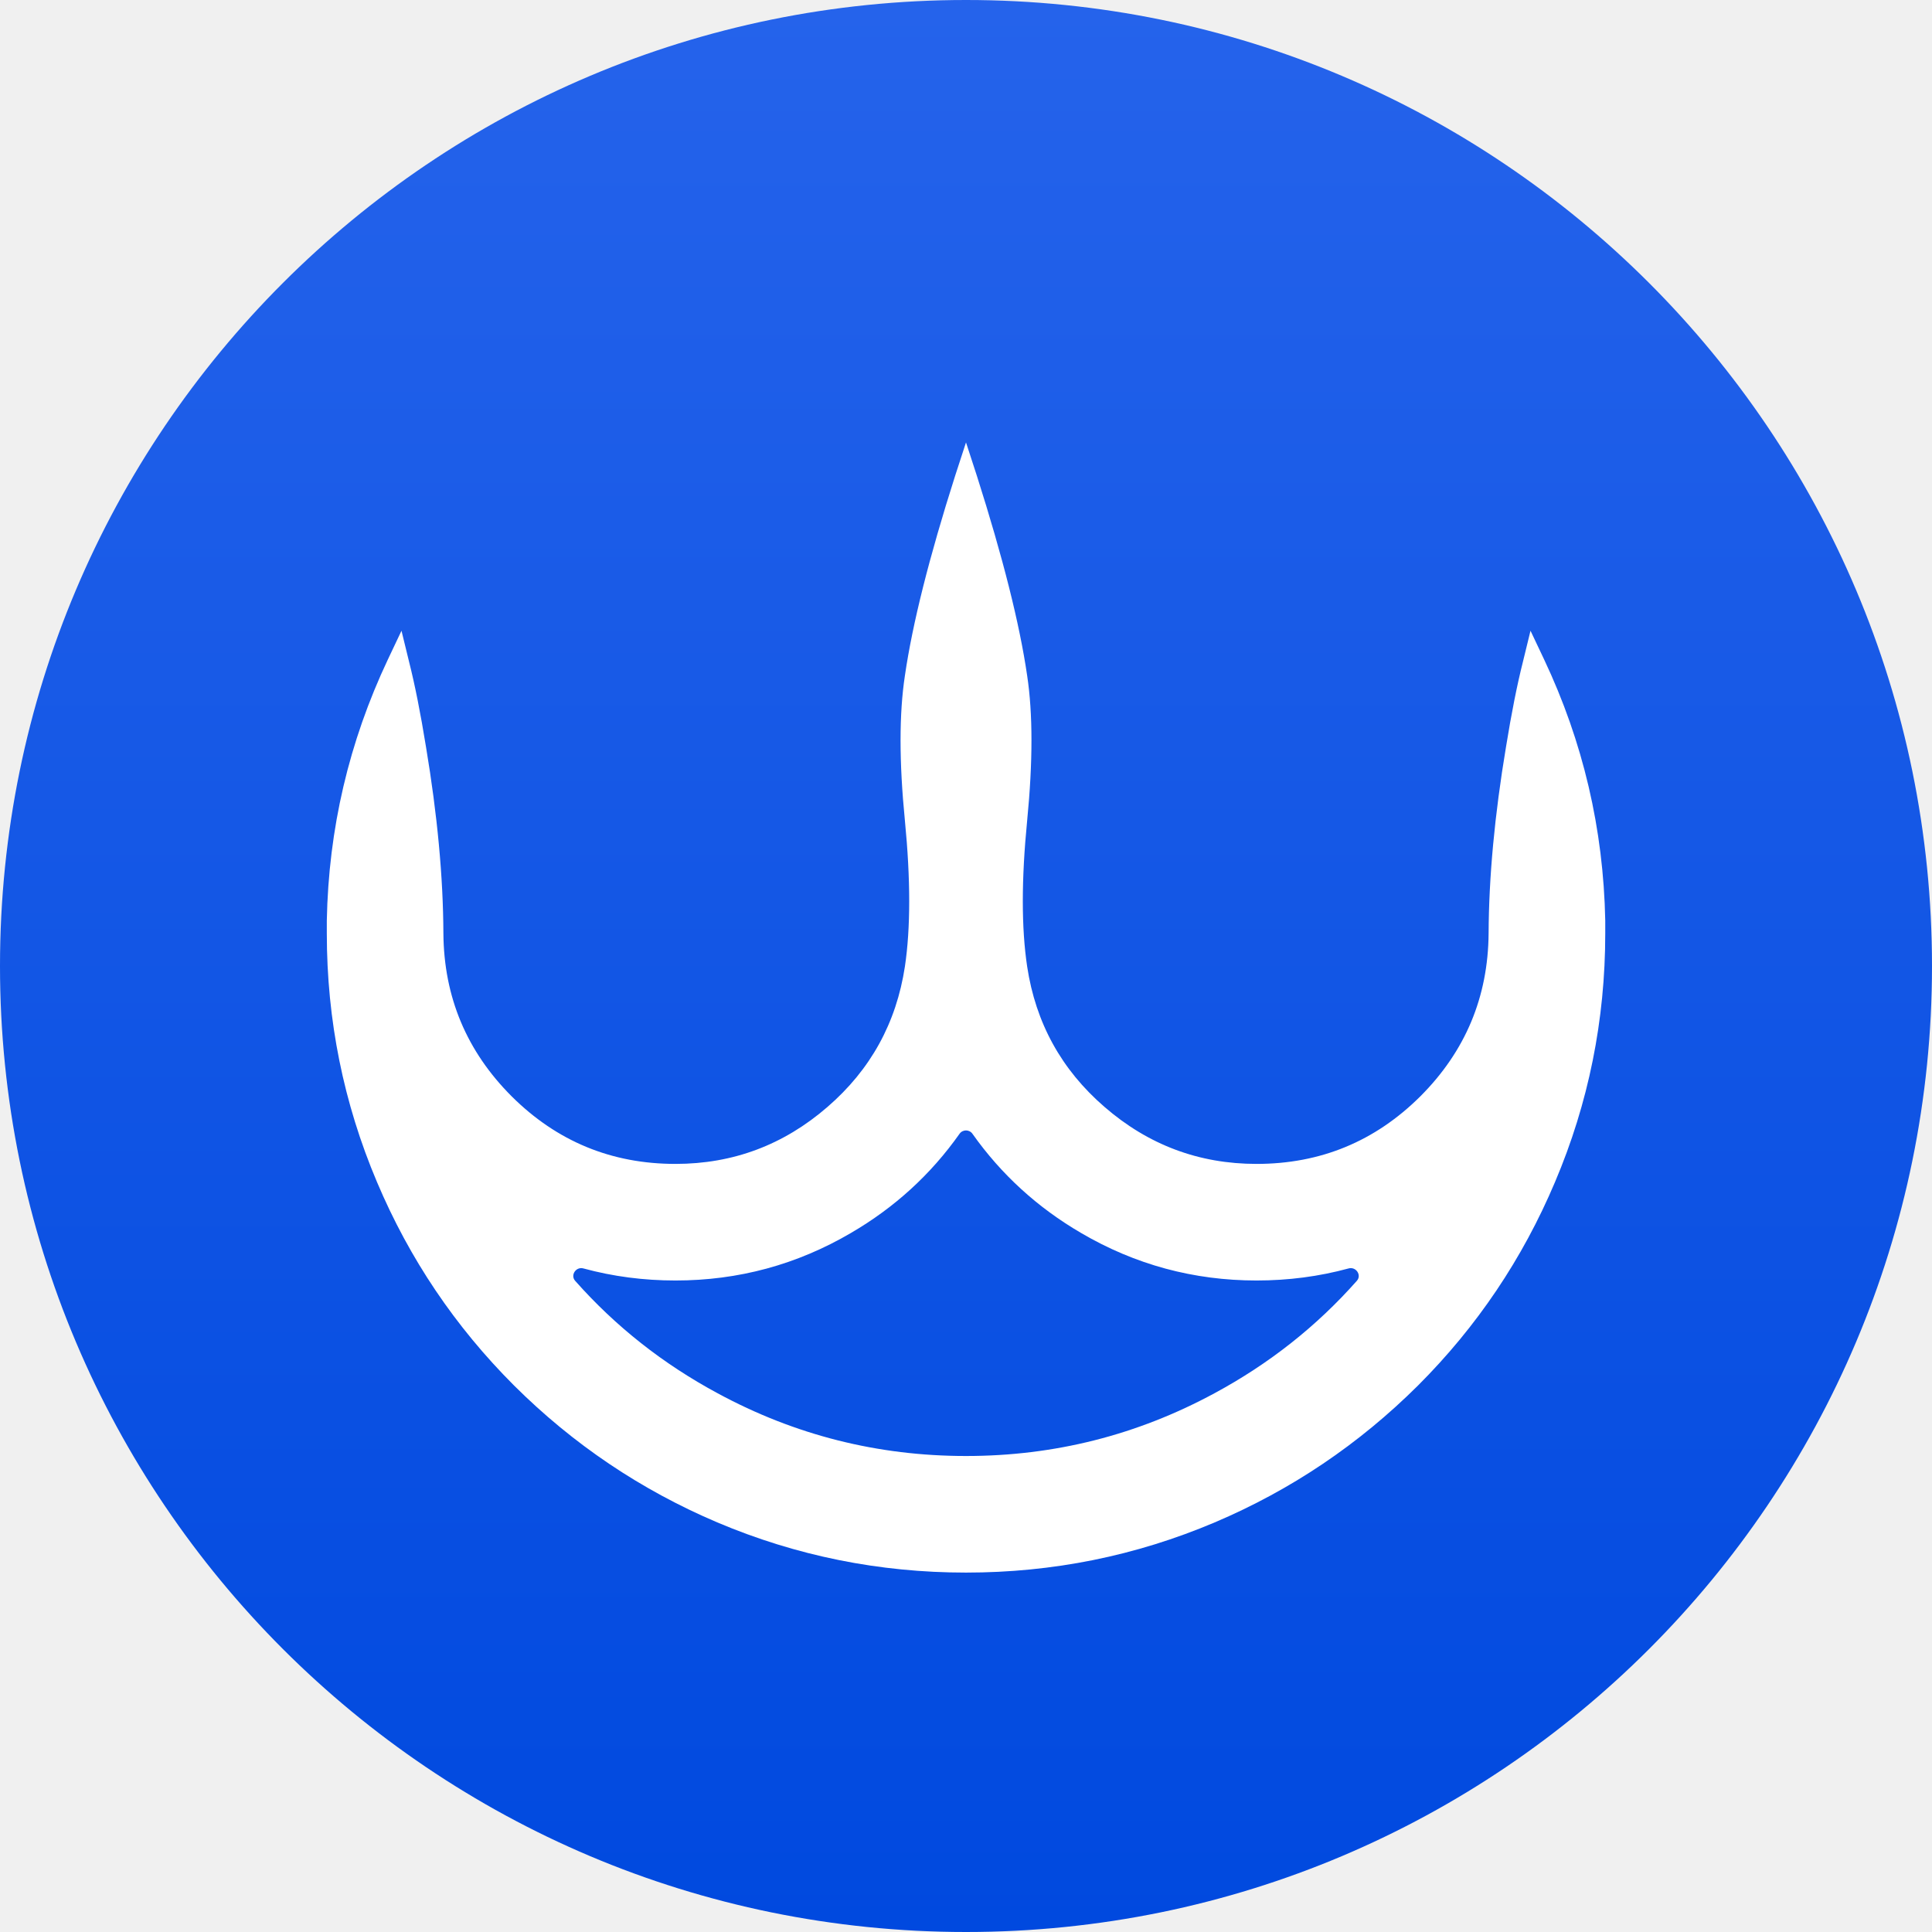
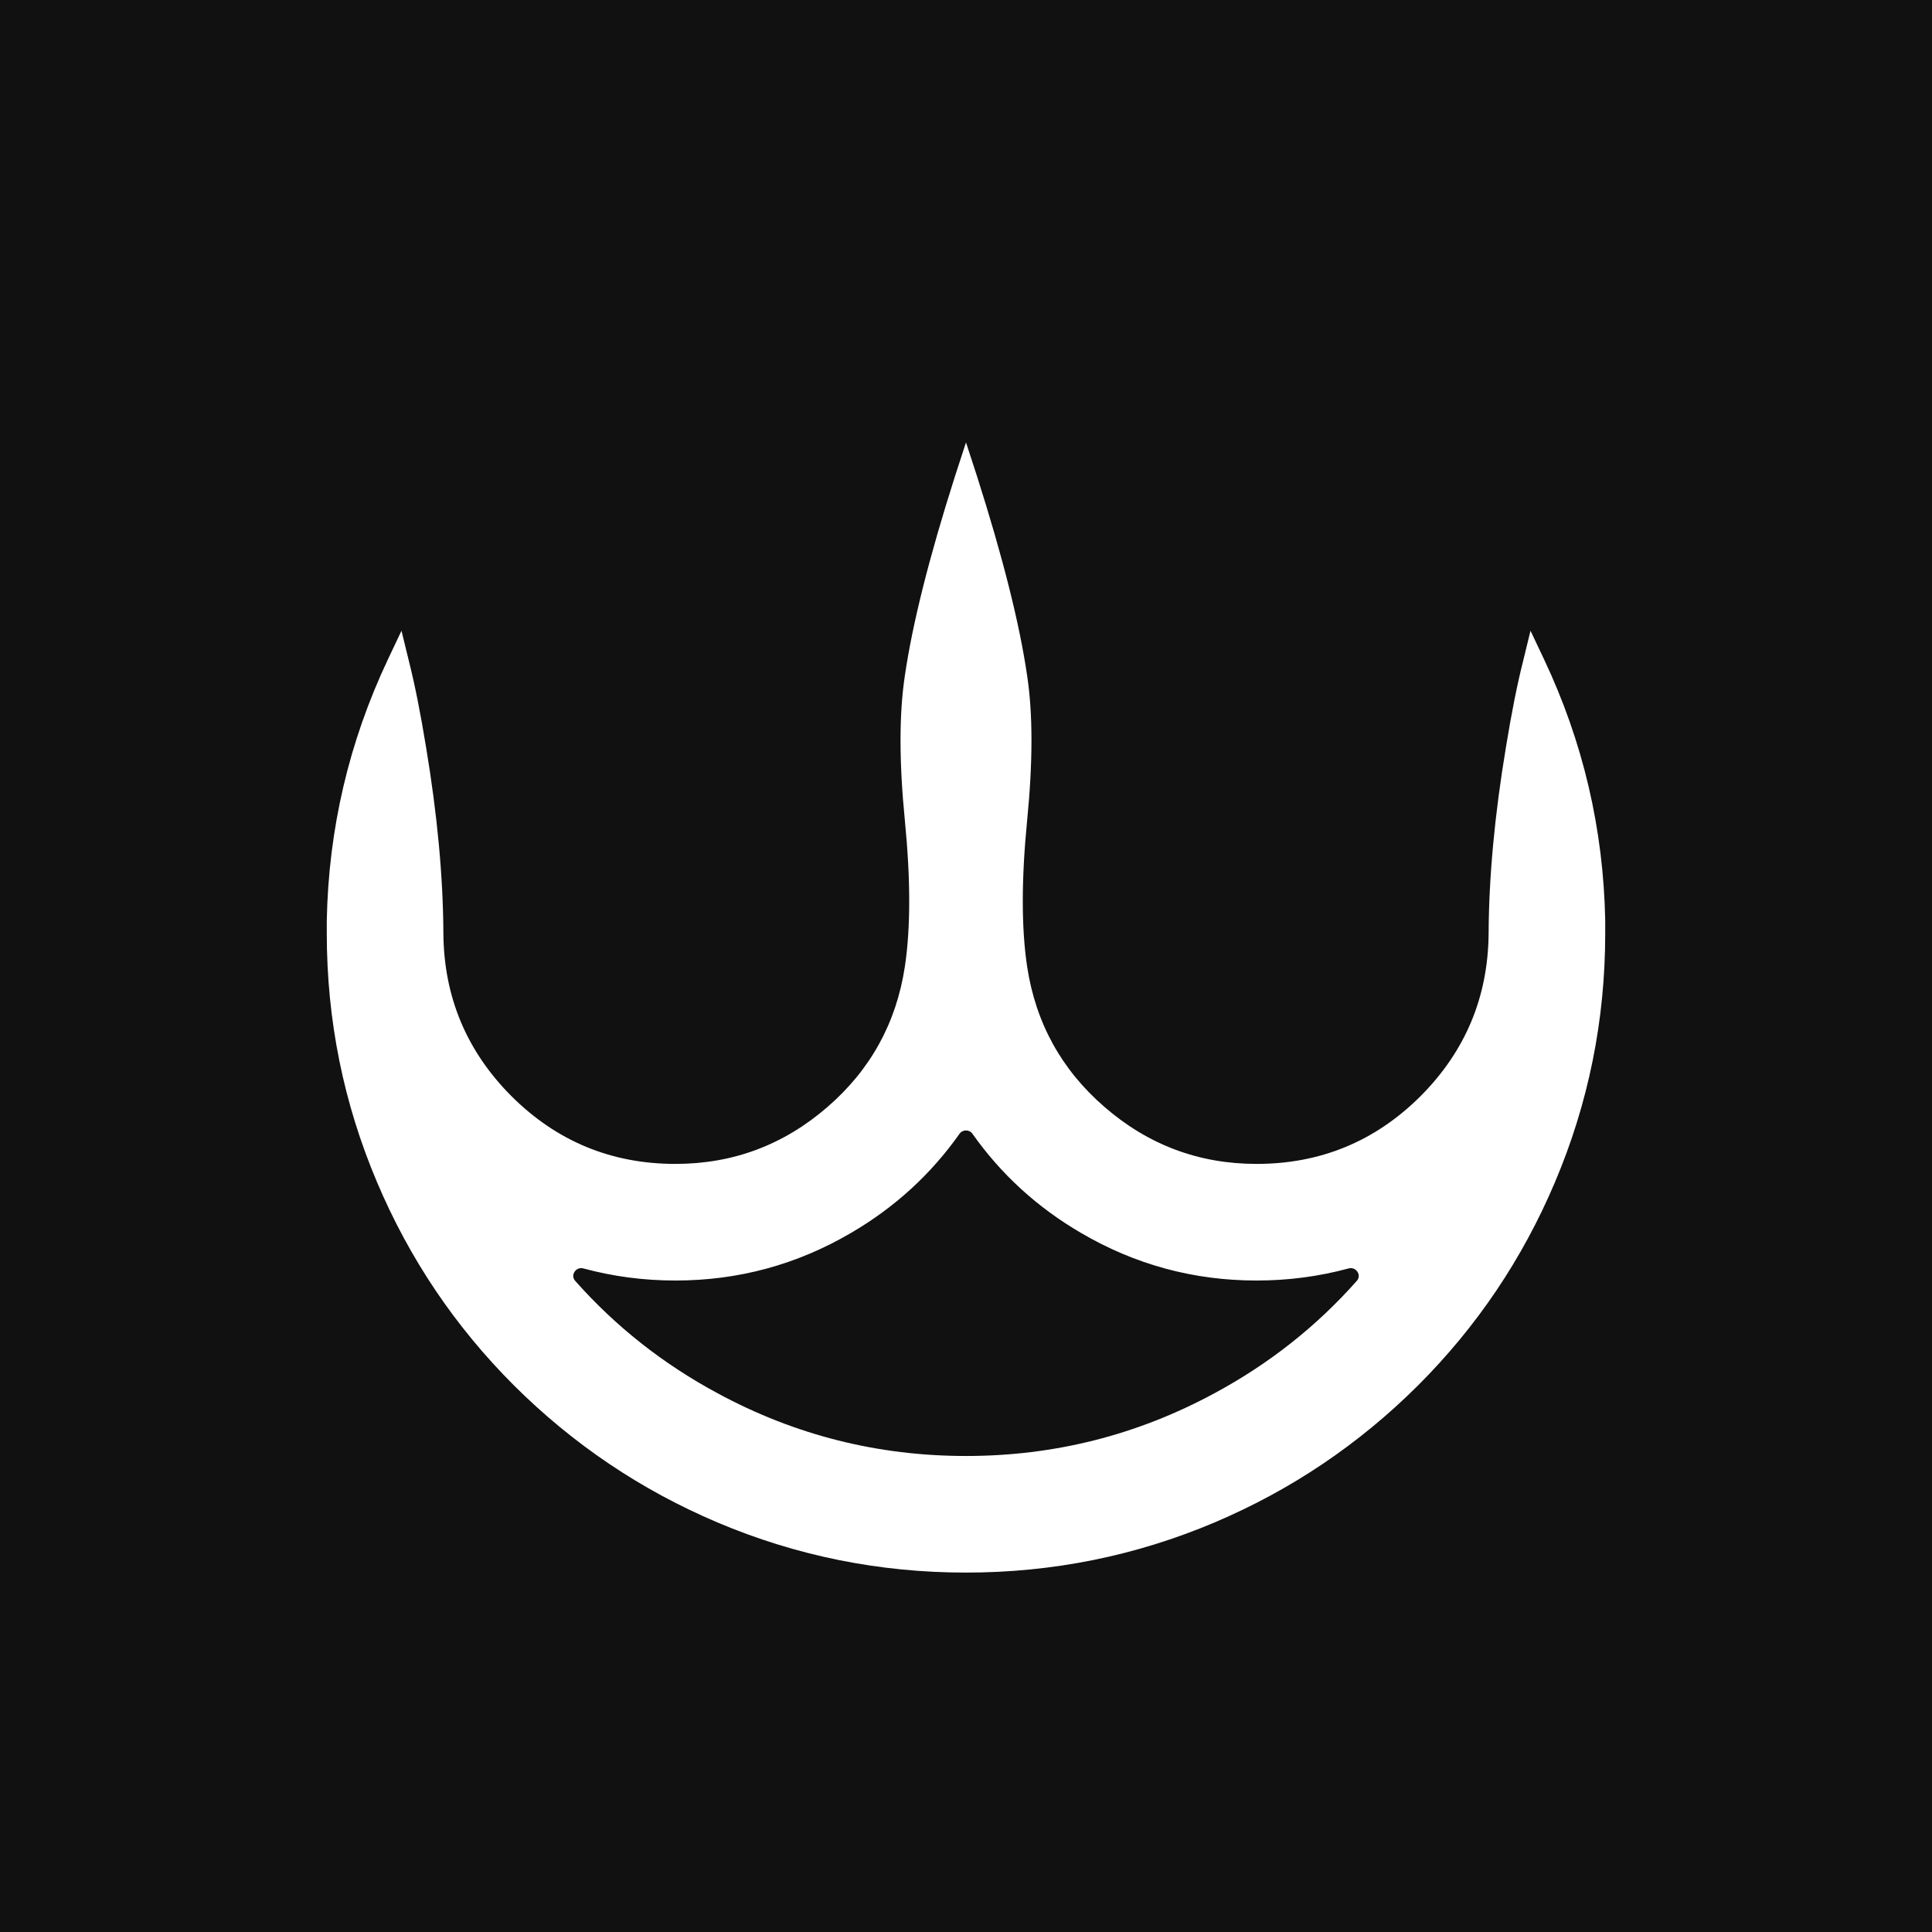
- <svg xmlns="http://www.w3.org/2000/svg" width="32" height="32" viewBox="0 0 32 32" fill="none">
-   <circle cx="16" cy="16" r="16" fill="url(#paint0_linear_198_2549)" />
-   <path fill-rule="evenodd" clip-rule="evenodd" d="M14.988 11.191C15.113 10.332 15.39 9.23 15.819 7.884L16 7.328L16.181 7.884C16.61 9.23 16.888 10.332 17.013 11.191C17.108 11.82 17.108 12.62 17.013 13.591C16.917 14.566 16.917 15.372 17.013 16.009C17.154 16.943 17.581 17.718 18.294 18.334C19.019 18.963 19.858 19.278 20.813 19.278C21.871 19.278 22.775 18.905 23.525 18.159C24.271 17.413 24.648 16.514 24.656 15.459C24.66 14.526 24.756 13.497 24.944 12.372C25.035 11.809 25.129 11.338 25.225 10.959L25.35 10.447L25.575 10.922C26.221 12.289 26.558 13.73 26.588 15.247V15.459C26.588 16.897 26.311 18.27 25.756 19.578C25.219 20.849 24.463 21.972 23.488 22.947C22.508 23.922 21.386 24.678 20.119 25.216C18.811 25.77 17.438 26.047 16 26.047C14.563 26.047 13.19 25.77 11.881 25.216C10.615 24.678 9.492 23.922 8.513 22.947C7.538 21.972 6.781 20.849 6.244 19.578C5.69 18.27 5.413 16.897 5.413 15.459V15.247C5.442 13.73 5.779 12.289 6.425 10.922L6.65 10.447L6.775 10.959C6.871 11.338 6.965 11.809 7.056 12.372C7.244 13.497 7.34 14.526 7.344 15.459C7.352 16.514 7.729 17.413 8.475 18.159C9.225 18.905 10.129 19.278 11.188 19.278C12.142 19.278 12.981 18.963 13.706 18.334C14.419 17.718 14.846 16.943 14.988 16.009C15.083 15.372 15.083 14.566 14.988 13.591C14.892 12.62 14.892 11.82 14.988 11.191ZM16 24.116C17.463 24.116 18.833 23.77 20.113 23.078C21.019 22.59 21.806 21.969 22.474 21.214C22.558 21.12 22.459 20.976 22.338 21.009C21.846 21.143 21.337 21.209 20.813 21.209C19.771 21.209 18.802 20.947 17.906 20.422C17.183 20 16.583 19.452 16.107 18.779C16.055 18.705 15.945 18.705 15.893 18.779C15.418 19.452 14.818 20 14.094 20.422C13.198 20.947 12.229 21.209 11.188 21.209C10.663 21.209 10.154 21.143 9.662 21.009C9.541 20.976 9.443 21.12 9.526 21.214C10.194 21.969 10.981 22.59 11.888 23.078C13.167 23.77 14.538 24.116 16 24.116Z" fill="white" />
-   <defs>
-     <linearGradient id="paint0_linear_198_2549" x1="16" y1="0" x2="16" y2="32" gradientUnits="userSpaceOnUse">
-       <stop stop-color="#2563EB" />
-       <stop offset="1" stop-color="#0049DF" />
-     </linearGradient>
-   </defs>
+ <svg xmlns="http://www.w3.org/2000/svg" width="128" height="128" viewBox="0 0 128 128" fill="none">
+   <rect width="128" height="128" fill="#111111" />
+   <path fill-rule="evenodd" clip-rule="evenodd" d="M59.95 44.763C60.45 41.329 61.558 36.921 63.275 31.538L64 29.312L64.725 31.538C66.442 36.921 67.55 41.329 68.05 44.763C68.433 47.279 68.433 50.479 68.05 54.362C67.667 58.263 67.667 61.487 68.05 64.037C68.617 67.771 70.325 70.871 73.175 73.338C76.075 75.854 79.433 77.112 83.25 77.112C87.483 77.112 91.1 75.621 94.1 72.638C97.083 69.654 98.592 66.054 98.625 61.837C98.642 58.104 99.025 53.987 99.775 49.487C100.142 47.237 100.517 45.354 100.9 43.837L101.4 41.788L102.3 43.688C104.883 49.154 106.233 54.921 106.35 60.987V61.837C106.35 67.588 105.242 73.079 103.025 78.312C100.875 83.396 97.85 87.888 93.95 91.787C90.033 95.688 85.542 98.713 80.475 100.863C75.242 103.079 69.75 104.188 64 104.188C58.25 104.188 52.758 103.079 47.525 100.863C42.458 98.713 37.967 95.688 34.05 91.787C30.15 87.888 27.125 83.396 24.975 78.312C22.758 73.079 21.65 67.588 21.65 61.837V60.987C21.767 54.921 23.117 49.154 25.7 43.688L26.6 41.788L27.1 43.837C27.483 45.354 27.858 47.237 28.225 49.487C28.975 53.987 29.358 58.104 29.375 61.837C29.408 66.054 30.917 69.654 33.9 72.638C36.9 75.621 40.517 77.112 44.75 77.112C48.567 77.112 51.925 75.854 54.825 73.338C57.675 70.871 59.383 67.771 59.95 64.037C60.333 61.487 60.333 58.263 59.95 54.362C59.567 50.479 59.567 47.279 59.95 44.763ZM64 96.463C69.85 96.463 75.333 95.079 80.45 92.312C84.076 90.361 87.225 87.875 89.897 84.855C90.23 84.478 89.837 83.905 89.352 84.036C87.383 84.57 85.349 84.838 83.25 84.838C79.083 84.838 75.208 83.787 71.625 81.688C68.73 80 66.33 77.809 64.427 75.114C64.22 74.821 63.779 74.821 63.572 75.114C61.669 77.809 59.27 80 56.375 81.688C52.792 83.787 48.917 84.838 44.75 84.838C42.651 84.838 40.617 84.57 38.648 84.036C38.163 83.905 37.77 84.478 38.103 84.855C40.775 87.875 43.924 90.361 47.55 92.312C52.667 95.079 58.15 96.463 64 96.463Z" fill="white" />
</svg>
